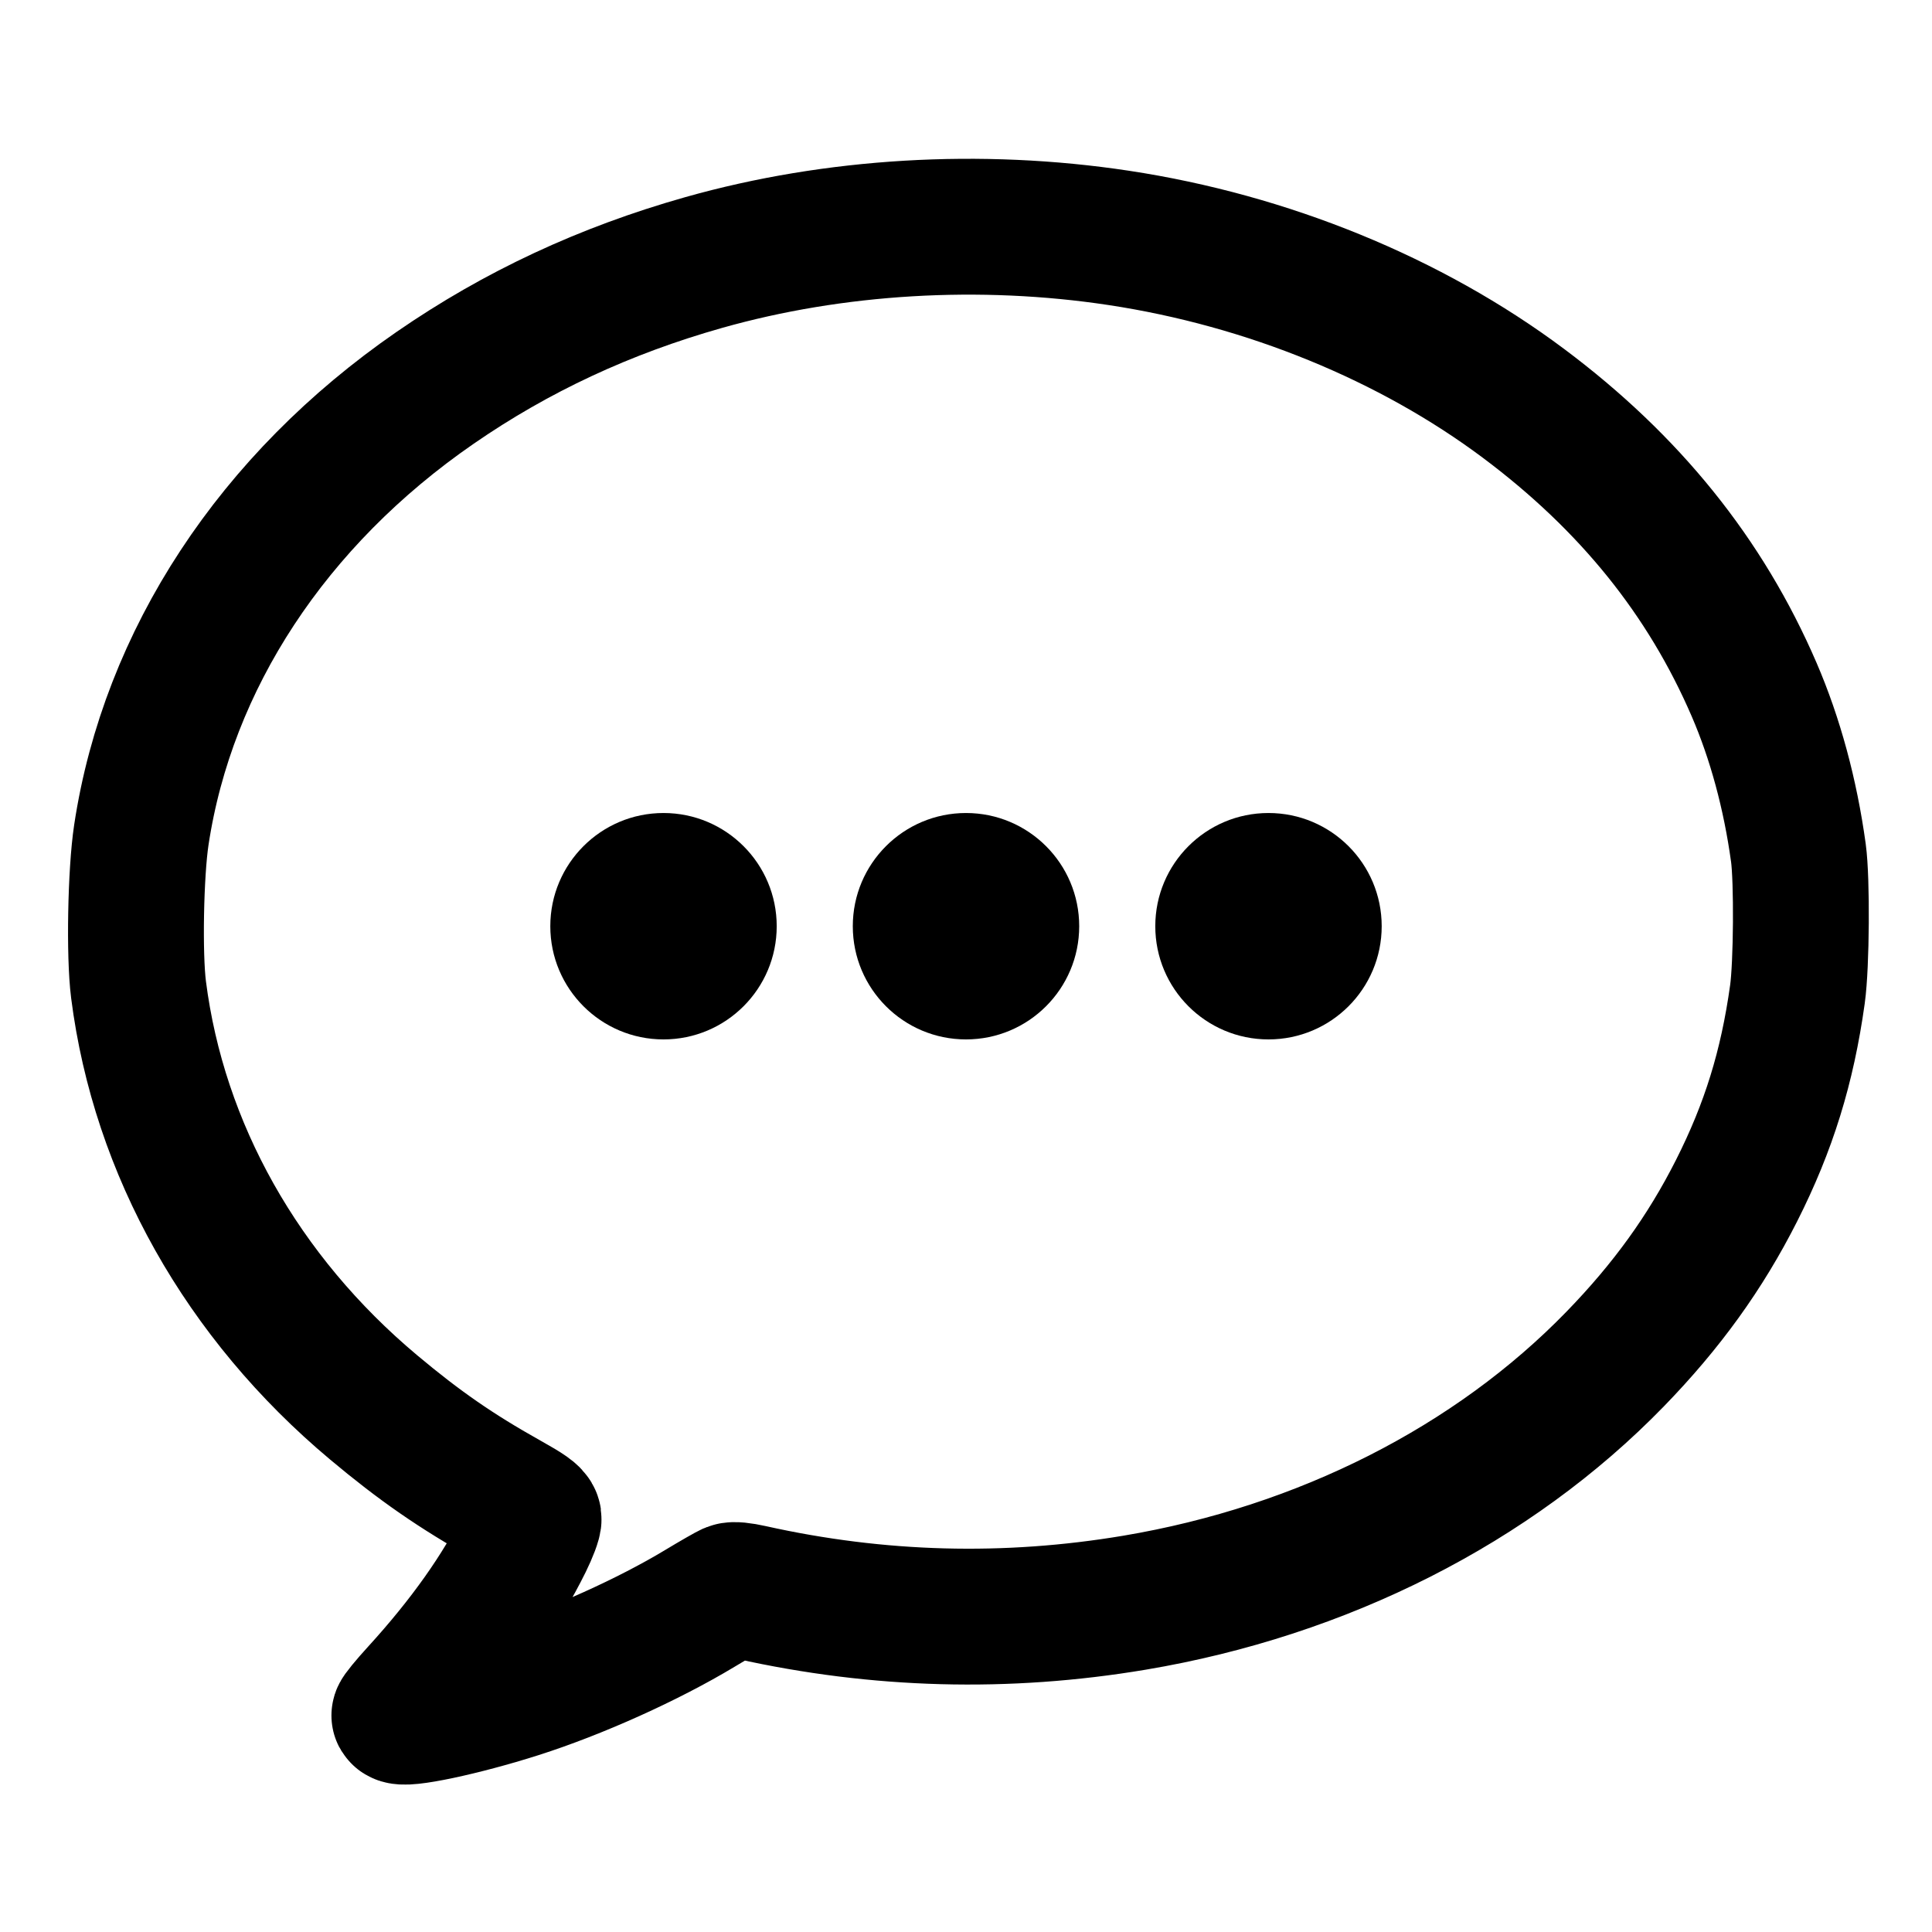
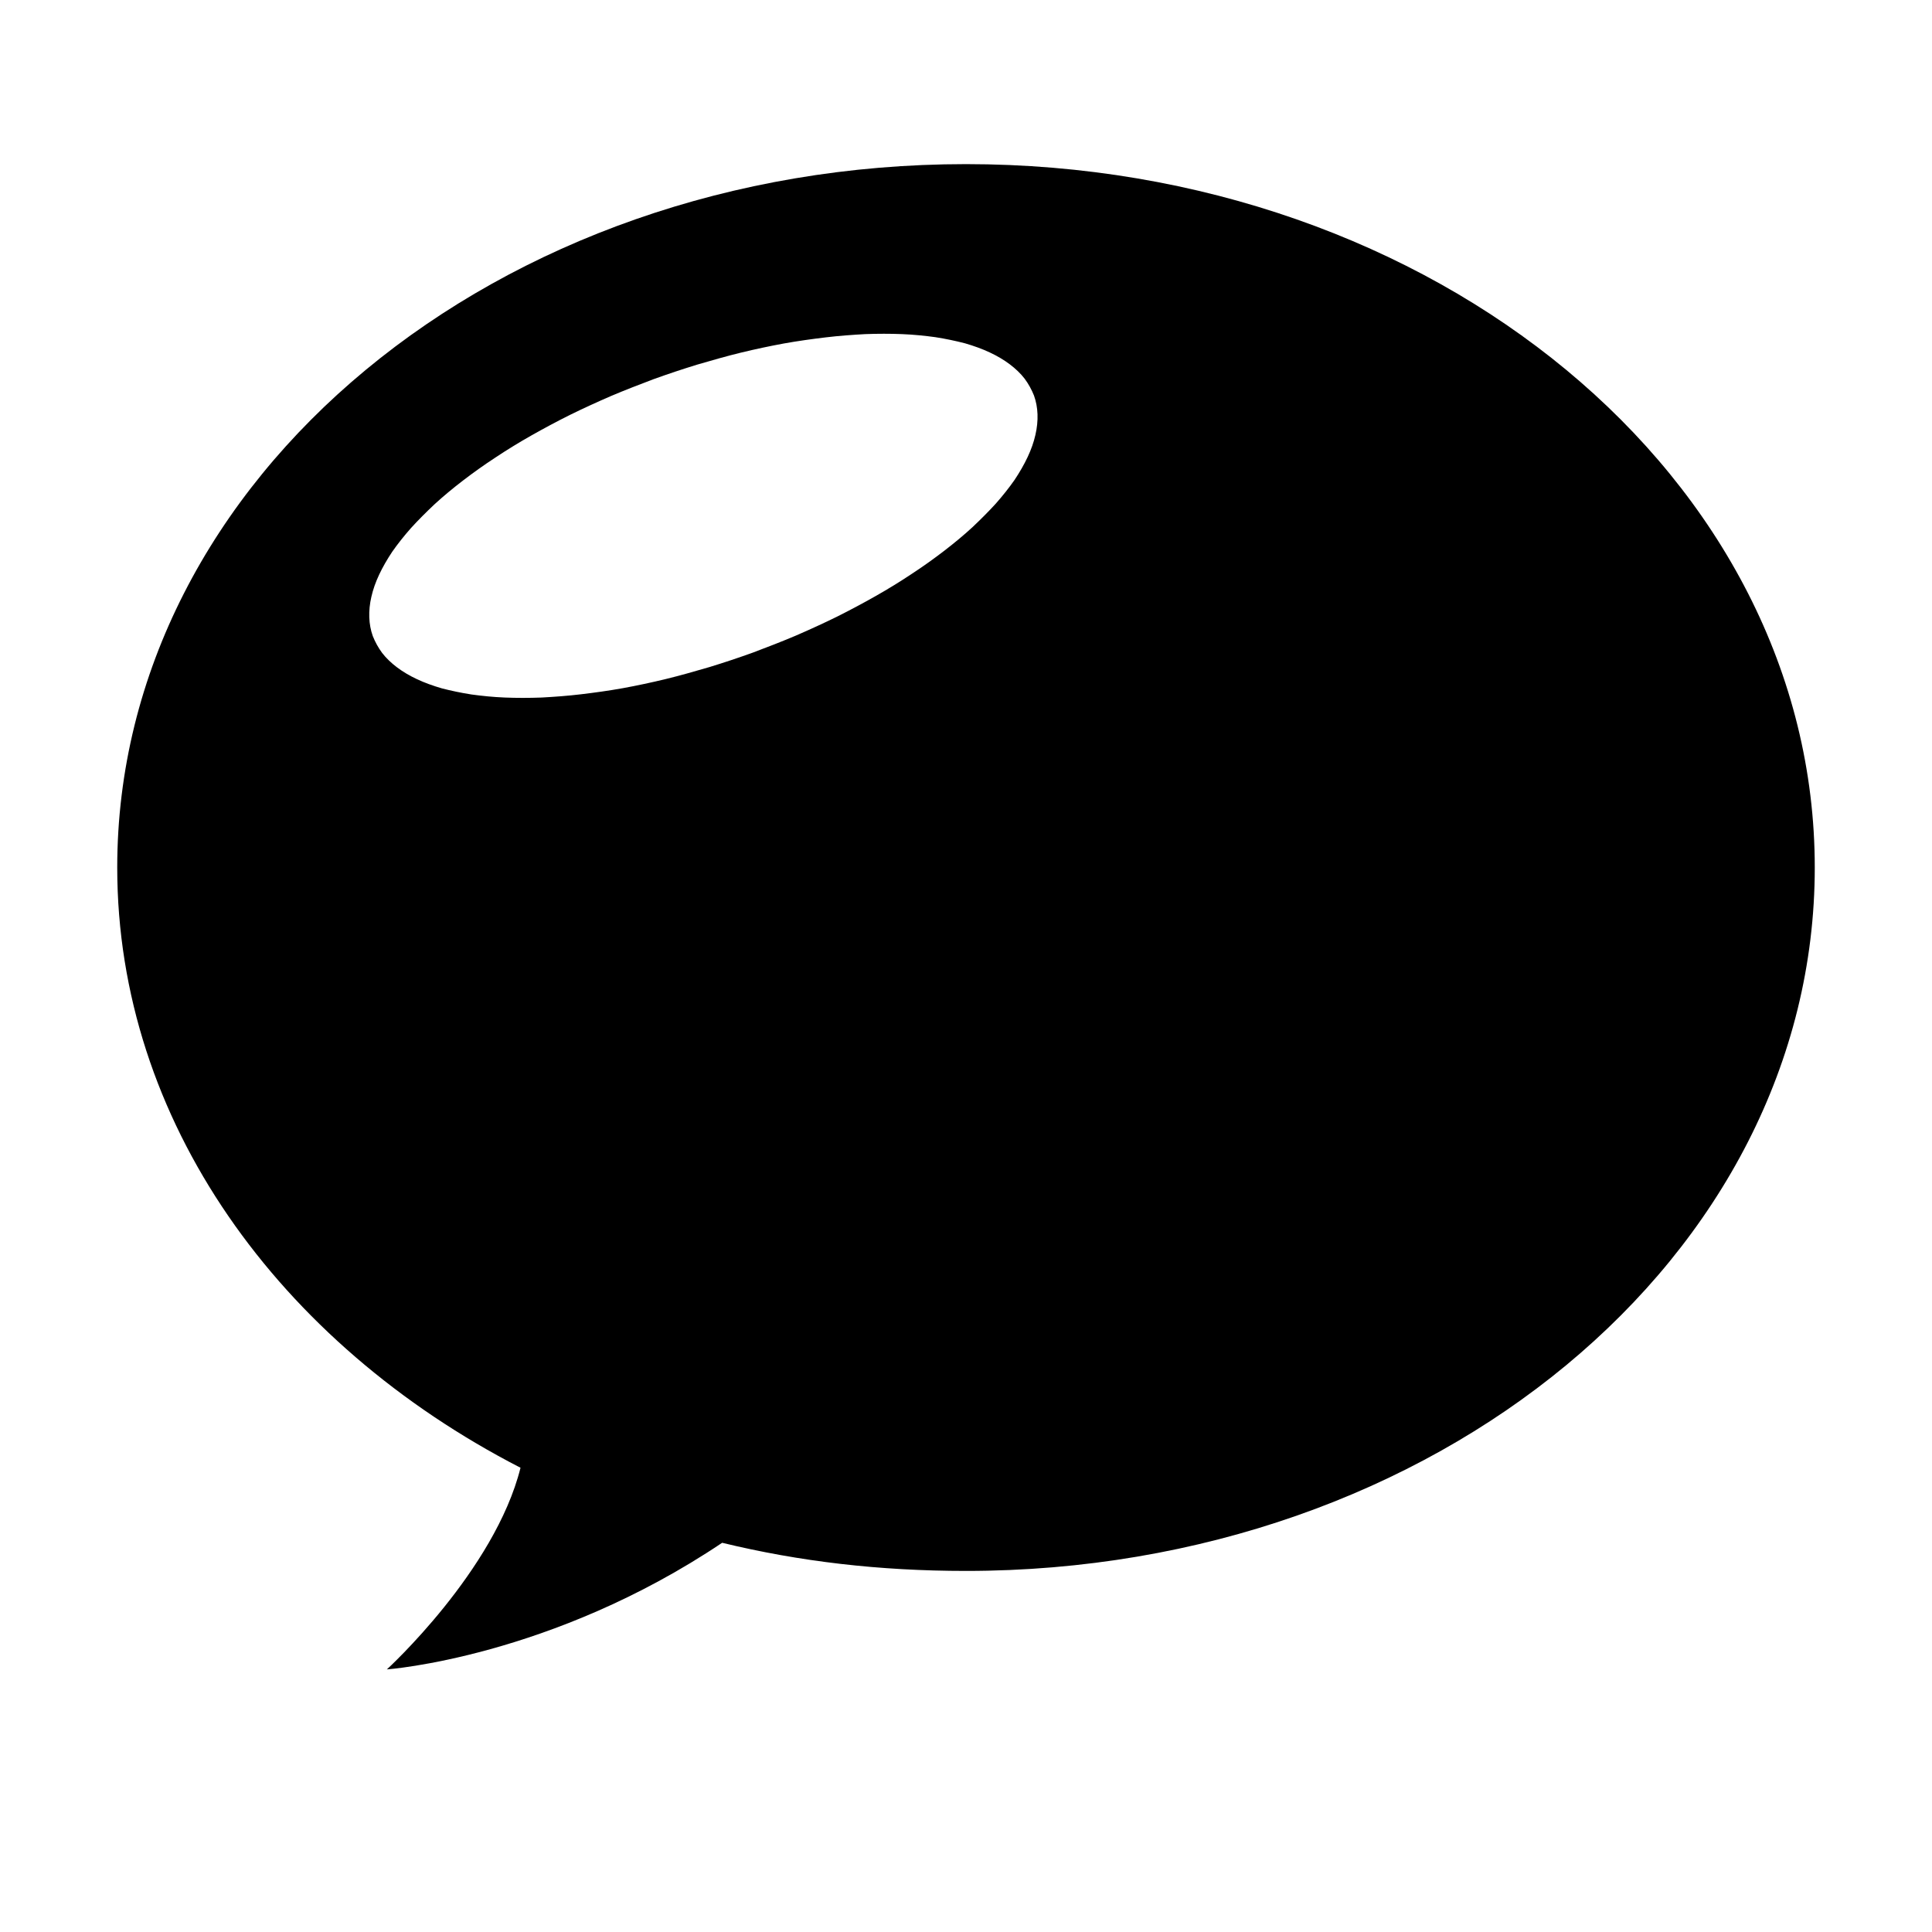
- <svg xmlns="http://www.w3.org/2000/svg" version="1.1" id="svg1" width="1365.333" height="1365.333" viewBox="0 0 1365.333 1365.333">
-   <defs id="defs1" />
-   <g id="g1">
-     <path style="fill:none;fill-opacity:1;stroke:#000000;stroke-width:96;stroke-linejoin:miter;stroke-dasharray:none;stroke-opacity:1" d="m 282.227,1212.333 c -0.328,-0.55 5.698,-7.9 13.391,-16.333 33.186,-36.379 58.294,-71.835 75.238,-106.245 3.733,-7.581 6.493,-14.917 6.248,-16.61 -0.34,-2.354 -4.593,-5.359 -19.014,-13.432 -35.703,-19.988 -61.538,-37.878 -94.098,-65.161 C 171.162,916.766 112.278,812.106 97.896,699.333 94.782,674.908 95.839,616.73 99.884,590 118.622,466.161 192.891,353.153 307.528,274.049 c 57.514,-39.687 119.867,-68.772 189.805,-88.537 92.272,-26.076 195.517,-32.198 293.282,-17.39 105.07,15.915 206.277,57.294 286.052,116.956 75.1,56.166 128.599,122.561 162.971,202.255 14.918,34.59 25.556,73.824 31.27,115.333 2.651,19.262 2.249,79.051 -0.673,100 -7.197,51.596 -20.275,93.783 -43.02,138.778 -22.079,43.677 -49.299,81.421 -85.847,119.038 -86.263,88.787 -206.629,149.796 -339.606,172.134 -90.535,15.209 -180.999,12.791 -270.901,-7.241 -7.265,-1.619 -12.283,-2.103 -14.21,-1.37 -1.638,0.623 -11.605,6.331 -22.148,12.685 -36.324,21.89 -86.625,44.565 -128.502,57.925 -38.887,12.406 -81.557,21.431 -83.773,17.717 z" id="path3" />
-     <circle style="fill:#000000;fill-opacity:1;stroke:none;stroke-width:1.259;stroke-linecap:round;stroke-linejoin:miter;stroke-miterlimit:100;stroke-dasharray:none;paint-order:stroke fill markers" id="path1" cx="468.897" cy="654.549" r="80" />
-     <circle style="fill:#000000;fill-opacity:1;stroke:none;stroke-width:1.259;stroke-linecap:round;stroke-linejoin:miter;stroke-miterlimit:100;stroke-dasharray:none;paint-order:stroke fill markers" id="path1-3" cx="682.667" cy="654.549" r="80" />
-     <circle style="fill:#000000;fill-opacity:1;stroke:none;stroke-width:1.259;stroke-linecap:round;stroke-linejoin:miter;stroke-miterlimit:100;stroke-dasharray:none;paint-order:stroke fill markers" id="path1-9" cx="896.436" cy="654.549" r="80" />
-   </g>
+ <svg xmlns="http://www.w3.org/2000/svg" viewBox="100 100 824 824">
+   <path d="M512 170c-200 0-362 134-362 300 0 108 69 203 172 256-11 44-57 86-57 86s70-5 143-54c33 8 67 12 104 12 200 0 362-134 362-300S712 170 512 170Z M541.0 268.7 C541.9 271.2 542.4 273.9 542.5 276.7 C542.6 279.5 542.3 282.5 541.6 285.5 C540.9 288.6 539.8 291.7 538.3 294.9 C536.8 298.1 534.9 301.4 532.7 304.7 C530.4 308.0 527.7 311.4 524.7 314.8 C521.7 318.1 518.3 321.5 514.7 324.9 C511.0 328.3 506.9 331.7 502.6 335.0 C498.3 338.3 493.7 341.6 488.8 344.8 C484.0 348.0 478.8 351.2 473.5 354.2 C468.2 357.2 462.6 360.2 457.0 363.0 C451.3 365.8 445.4 368.5 439.4 371.1 C433.5 373.6 427.3 376.0 421.2 378.3 C415.1 380.5 408.8 382.6 402.6 384.5 C396.4 386.3 390.2 388.1 384.0 389.6 C377.8 391.1 371.7 392.4 365.7 393.5 C359.6 394.6 353.7 395.4 347.9 396.1 C342.1 396.8 336.4 397.2 331.0 397.5 C325.6 397.7 320.3 397.7 315.3 397.5 C310.3 397.3 305.5 396.8 301.1 396.2 C296.6 395.5 292.4 394.6 288.5 393.6 C284.7 392.5 281.1 391.2 277.9 389.7 C274.7 388.2 271.8 386.5 269.3 384.6 C266.9 382.8 264.7 380.7 263.0 378.5 C261.3 376.2 260.0 373.8 259.0 371.3 C258.1 368.8 257.6 366.1 257.5 363.3 C257.4 360.5 257.7 357.5 258.4 354.5 C259.1 351.4 260.2 348.3 261.7 345.1 C263.2 341.9 265.1 338.6 267.3 335.3 C269.6 332.0 272.3 328.6 275.3 325.2 C278.3 321.9 281.7 318.5 285.3 315.1 C289.0 311.7 293.1 308.3 297.4 305.0 C301.7 301.7 306.3 298.4 311.2 295.2 C316.0 292.0 321.2 288.8 326.5 285.8 C331.8 282.8 337.4 279.8 343.0 277.0 C348.7 274.2 354.6 271.5 360.6 268.9 C366.5 266.4 372.7 264.0 378.8 261.7 C384.9 259.5 391.2 257.4 397.4 255.5 C403.6 253.7 409.8 251.9 416.0 250.4 C422.2 248.9 428.3 247.6 434.3 246.5 C440.4 245.4 446.3 244.6 452.1 243.9 C457.9 243.2 463.6 242.8 469.0 242.5 C474.4 242.3 479.7 242.3 484.7 242.5 C489.7 242.7 494.5 243.2 498.9 243.8 C503.4 244.5 507.6 245.4 511.5 246.4 C515.3 247.5 518.9 248.8 522.1 250.3 C525.3 251.8 528.2 253.5 530.7 255.4 C533.1 257.2 535.3 259.3 537.0 261.5 C538.7 263.8 540.0 266.2 541.0 268.7 Z" fill="#000000" fill-rule="evenodd" />
</svg>
